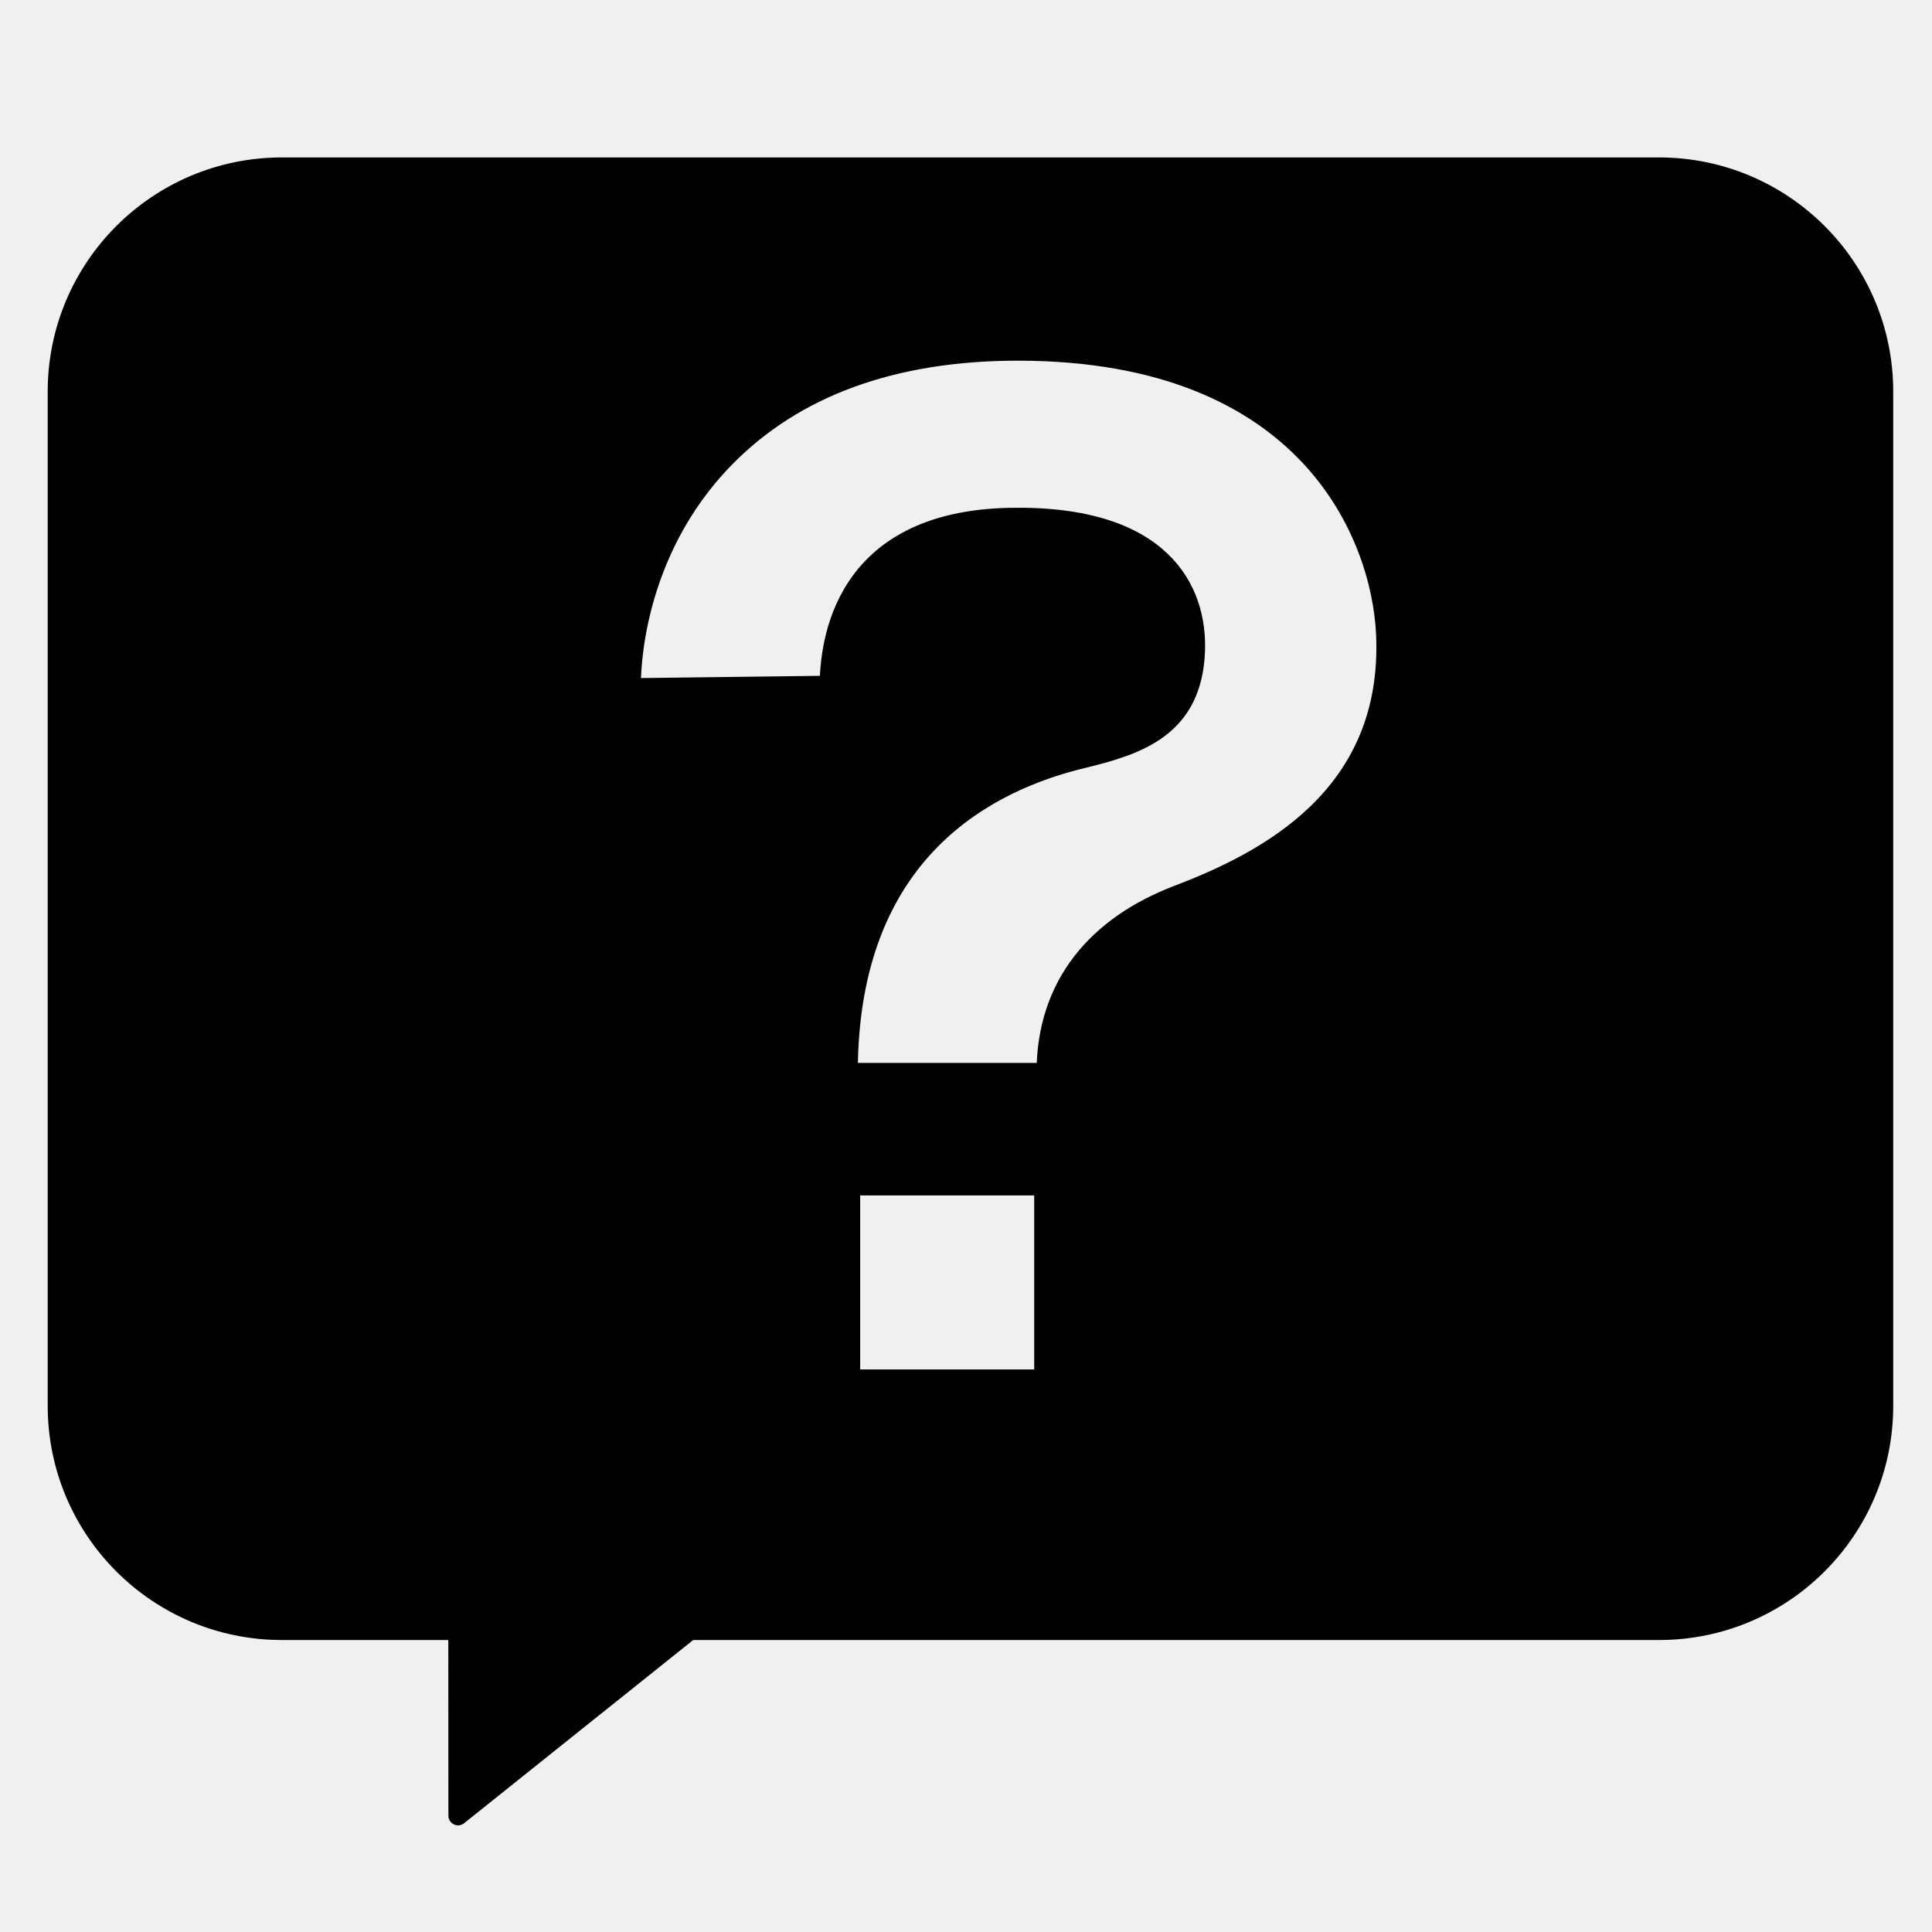
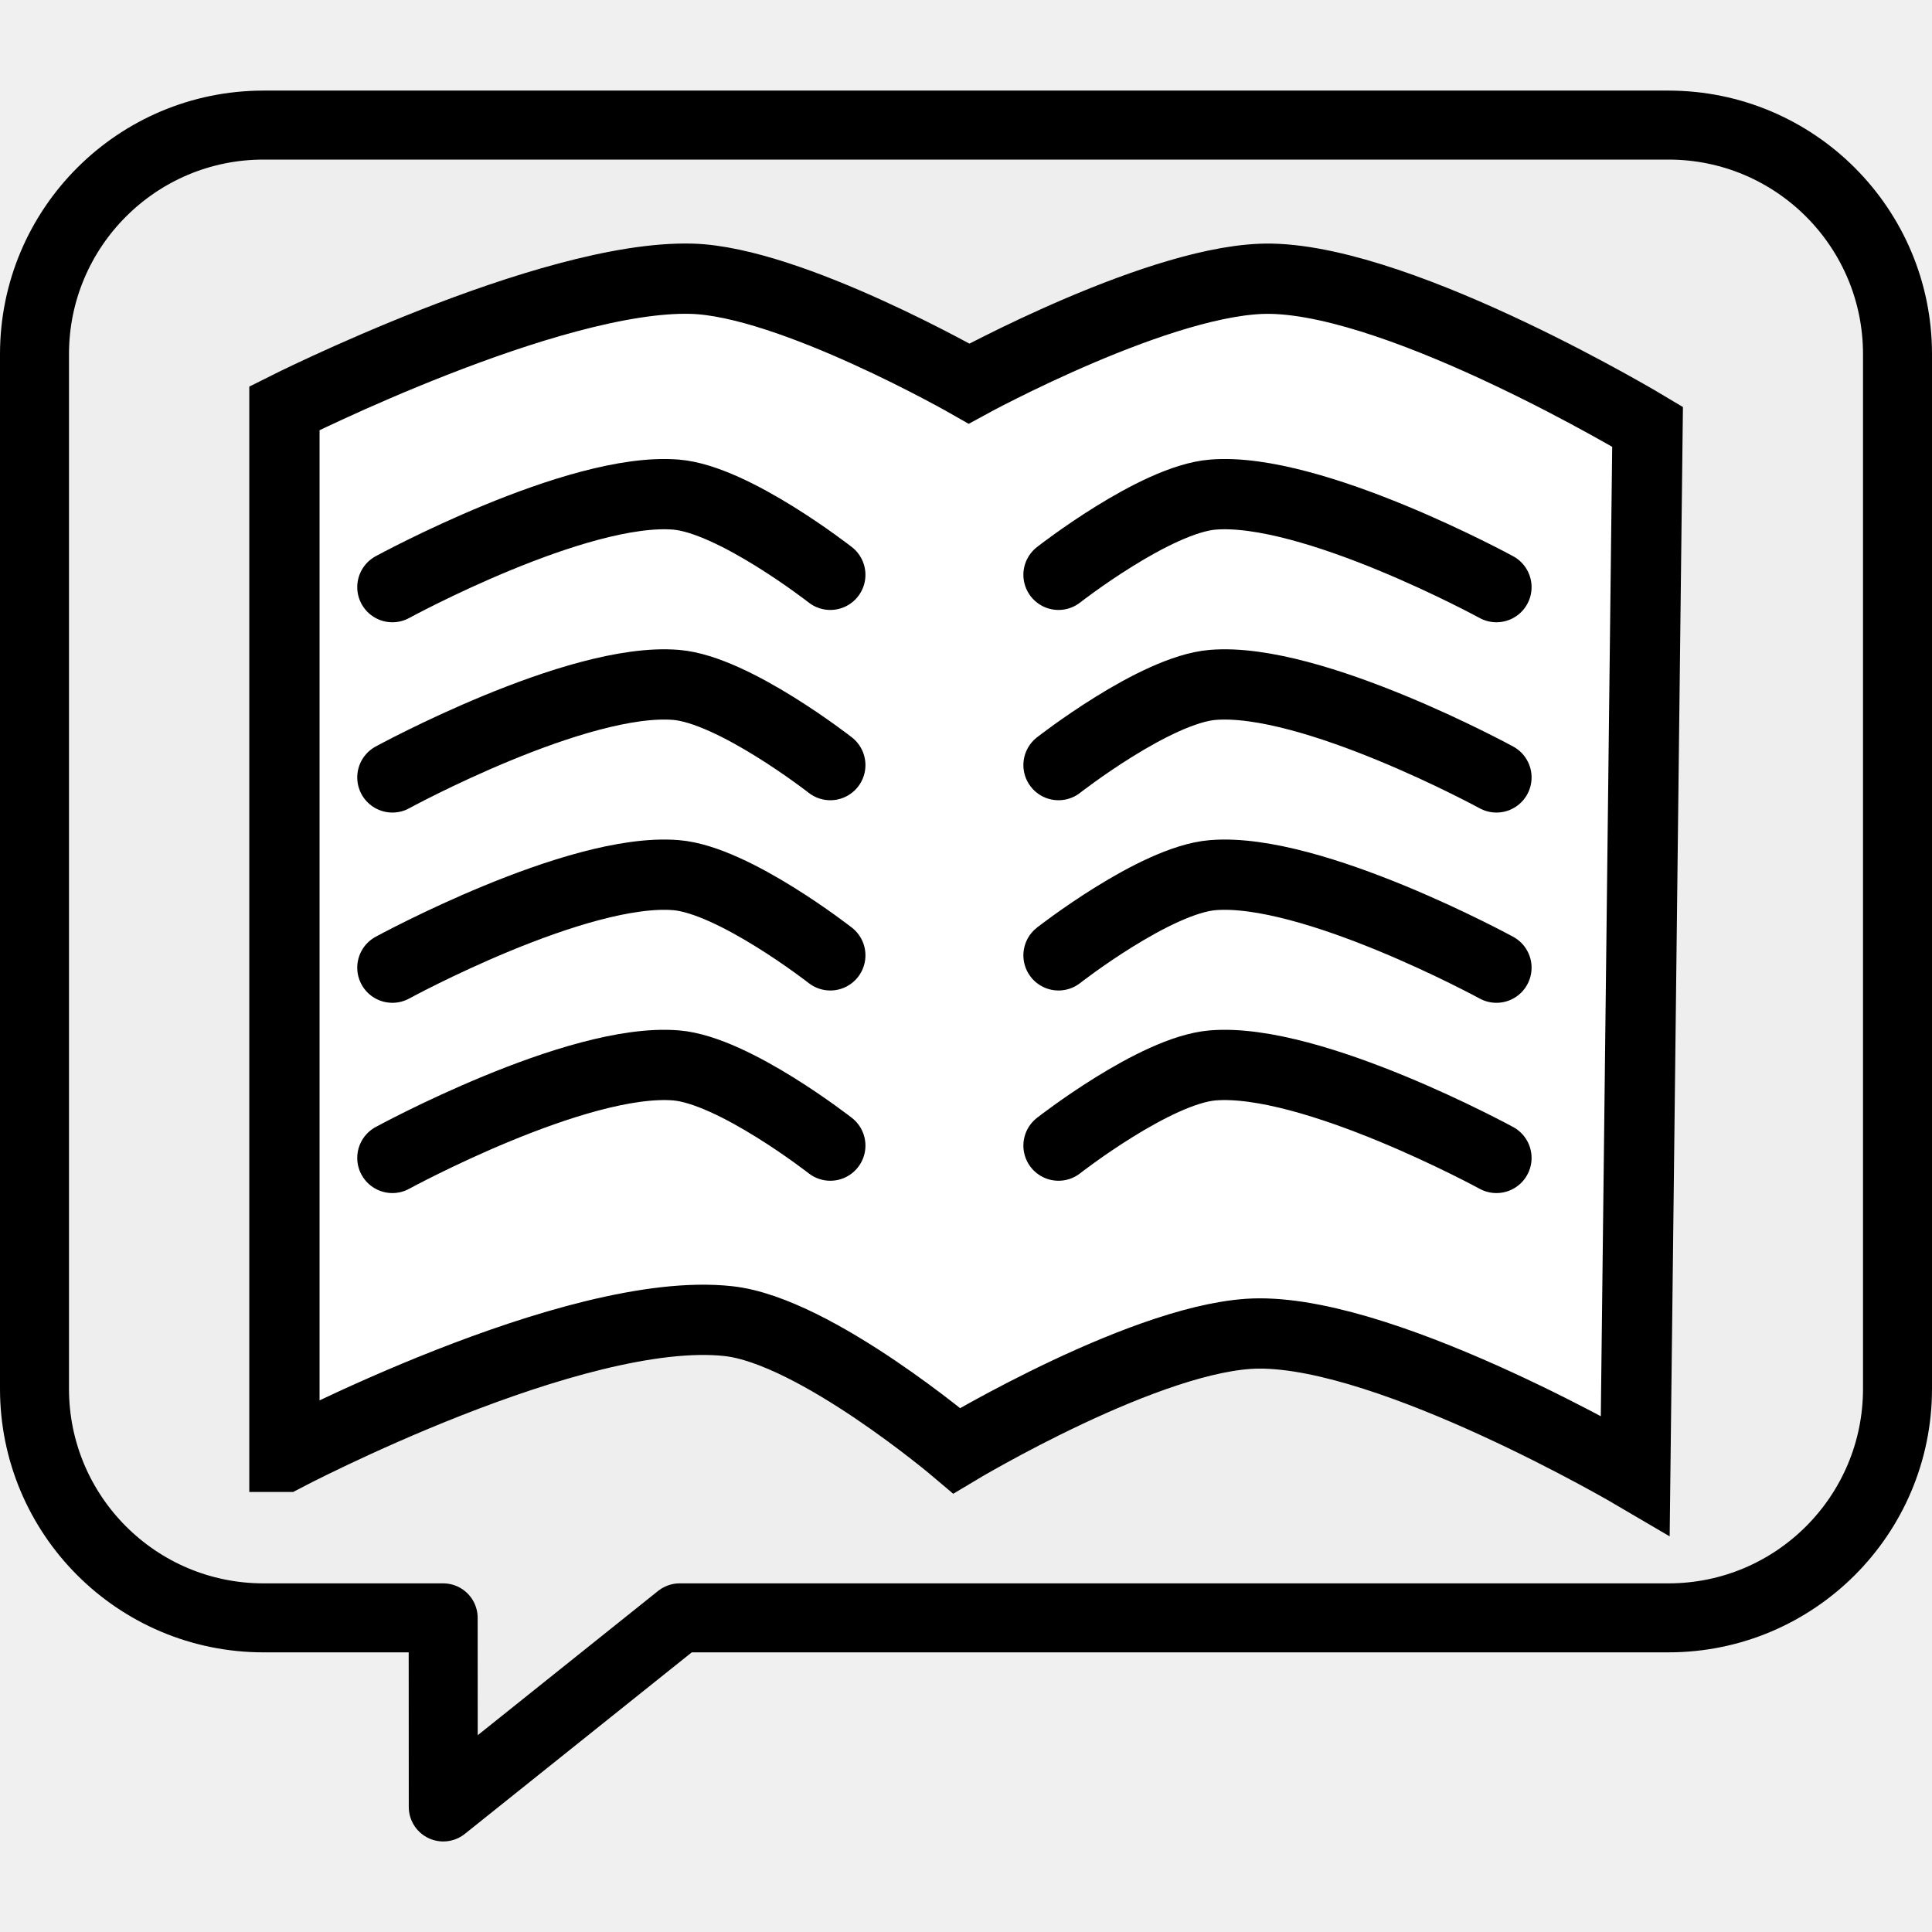
- <svg xmlns="http://www.w3.org/2000/svg" height="100px" viewBox="0 0 100 100" width="100px" stroke-linecap="round" stroke-linejoin="round" stroke-width="3.5" stroke="#000" fill="#aaa">
-   <g id="quote" display="none">
-     <polygon display="inline" points="45.454,16.378 11.119,16.378 11.119,50.713 29.547,77.188 42.673,67.431 31.152,50.713    45.454,50.713  " style="fill:#aaa;fill-opacity:1;stroke-width:1;stroke-miterlimit:4;stroke-dasharray:none" />
-     <polygon display="inline" points="87.528,16.378 53.192,16.378 53.192,50.713 71.621,77.188 84.747,67.431 73.226,50.713    87.528,50.713  " style="fill:#aaa;fill-opacity:1;stroke-width:1;stroke-miterlimit:4;stroke-dasharray:none" />
+ <svg xmlns="http://www.w3.org/2000/svg" height="55px" viewBox="0 0 55 55" width="55px" stroke-linecap="round" stroke-linejoin="round" stroke-width="3.5" stroke="#000" fill="#eee">
+   <g transform="translate(0,-45)" id="quote" style="display:none">
+     <polygon points="45.454,16.378 11.119,16.378 11.119,50.713 29.547,77.188 42.673,67.431 31.152,50.713 45.454,50.713 " id="polygon5" style="display:inline" />
+     <polygon points="87.528,16.378 53.192,16.378 53.192,50.713 71.621,77.188 84.747,67.431 73.226,50.713 87.528,50.713 " id="polygon7" style="display:inline" />
  </g>
-   <g id="Layer_2">
-     <path d="M85.871,8.649h-71.28c-6.418,0-11.622,5.204-11.622,11.622v52.493c0,6.419,5.203,11.623,11.622,11.623h9.113l0.005,9.593   l11.995-9.593h50.167c6.419,0,11.622-5.204,11.622-11.623V20.271C97.493,13.853,92.29,8.649,85.871,8.649z M54.03,71.383H44.022   V61.374H54.03V71.383z M60.952,46.323c-4.144,1.583-6.801,4.637-6.801,9.194H43.9c0-11.616,7.412-15.111,12.133-16.251   c2.895-0.699,5.68-1.612,5.837-5.55c0.127-3.175-1.732-7.088-9.608-6.931c-8.728,0.175-9.312,6.569-9.34,8.69l-10.251,0.127   c-0.013-0.696,0.004-6.946,4.86-11.901c3.597-3.671,8.696-5.532,15.155-5.532c15.059,0,18.809,9.585,19.039,14.646   C72.109,41.277,65.453,44.604,60.952,46.323z" style="fill:#000;fill-opacity:1;stroke-width:1;stroke-miterlimit:4;stroke-dasharray:none" />
+   <path d="m 47.497,3.561 -39.994,0 c -3.601,0 -6.521,2.92 -6.521,6.521 l 0,29.453 c 0,3.602 2.919,6.522 6.521,6.522 l 5.113,0 0.003,5.383 6.73,-5.383 28.148,0 c 3.602,0 6.521,-2.92 6.521,-6.522 l 0,-29.453 c 0,-3.601 -2.919,-6.521 -6.521,-6.521 z" id="path10" style="stroke-width:1.964" />
+   <g transform="matrix(0.9330116,0,0,0.9330116,90.09835,-150.3347)" id="g3146" style="fill:#ffffff;fill-opacity:1;stroke-width:2.144;stroke-linecap:round;stroke-miterlimit:4;stroke-dasharray:none">
+     <path d="m -87.889,205.579 0,-31.994 c 0,0 8.078,-4.068 12.421,-3.952 3.017,0.08 8.469,3.199 8.469,3.199 0,0 5.969,-3.266 9.222,-3.199 4.111,0.084 11.48,4.517 11.48,4.517 l -0.376,31.994 c 0,0 -7.39,-4.348 -11.48,-4.329 -3.297,0.015 -9.222,3.576 -9.222,3.576 0,0 -4.311,-3.66 -6.963,-3.952 -4.694,-0.518 -13.55,4.14 -13.55,4.14 z" id="path3074" style="fill:#ffffff;fill-opacity:1;stroke:#000;stroke-width:2.144;stroke-linecap:round;stroke-linejoin:miter;stroke-miterlimit:4;stroke-opacity:1;stroke-dasharray:none" />
+     <g id="g3110" style="fill:#ffffff;fill-opacity:1;stroke-width:2.144;stroke-linecap:round;stroke-miterlimit:4;stroke-dasharray:none">
+       <path d="m -84.595,179.043 c 0,0 5.632,-3.072 8.657,-2.823 1.762,0.145 4.705,2.447 4.705,2.447" id="path3076" style="fill:#ffffff;fill-opacity:1;stroke:#000;stroke-width:2.144;stroke-linecap:round;stroke-linejoin:miter;stroke-miterlimit:4;stroke-opacity:1;stroke-dasharray:none" />
+       <path d="m -84.595,184.849 c 0,0 5.632,-3.072 8.657,-2.823 1.762,0.145 4.705,2.447 4.705,2.447" id="path3076-2" style="fill:#ffffff;fill-opacity:1;stroke:#000;stroke-width:2.144;stroke-linecap:round;stroke-linejoin:miter;stroke-miterlimit:4;stroke-opacity:1;stroke-dasharray:none" />
+       <path d="m -84.595,196.459 c 0,0 5.632,-3.072 8.657,-2.823 1.762,0.145 4.705,2.447 4.705,2.447" id="path3076-7" style="fill:#ffffff;fill-opacity:1;stroke:#000;stroke-width:2.144;stroke-linecap:round;stroke-linejoin:miter;stroke-miterlimit:4;stroke-opacity:1;stroke-dasharray:none" />
+       <path d="m -84.595,190.654 c 0,0 5.632,-3.072 8.657,-2.823 1.762,0.145 4.705,2.447 4.705,2.447" id="path3076-0" style="fill:#ffffff;fill-opacity:1;stroke:#000;stroke-width:2.144;stroke-linecap:round;stroke-linejoin:miter;stroke-miterlimit:4;stroke-opacity:1;stroke-dasharray:none" />
+     </g>
+     <g transform="matrix(-1,0,0,1,-135.503,0)" id="g3110-9" style="fill:#ffffff;fill-opacity:1;stroke-width:2.144;stroke-linecap:round;stroke-miterlimit:4;stroke-dasharray:none">
+       <path d="m -84.595,179.043 c 0,0 5.632,-3.072 8.657,-2.823 1.762,0.145 4.705,2.447 4.705,2.447" id="path3076-79" style="fill:#ffffff;fill-opacity:1;stroke:#000;stroke-width:2.144;stroke-linecap:round;stroke-linejoin:miter;stroke-miterlimit:4;stroke-opacity:1;stroke-dasharray:none" />
+       <path d="m -84.595,184.849 c 0,0 5.632,-3.072 8.657,-2.823 1.762,0.145 4.705,2.447 4.705,2.447" id="path3076-2-4" style="fill:#ffffff;fill-opacity:1;stroke:#000;stroke-width:2.144;stroke-linecap:round;stroke-linejoin:miter;stroke-miterlimit:4;stroke-opacity:1;stroke-dasharray:none" />
+       <path d="m -84.595,196.459 c 0,0 5.632,-3.072 8.657,-2.823 1.762,0.145 4.705,2.447 4.705,2.447" id="path3076-7-9" style="fill:#ffffff;fill-opacity:1;stroke:#000;stroke-width:2.144;stroke-linecap:round;stroke-linejoin:miter;stroke-miterlimit:4;stroke-opacity:1;stroke-dasharray:none" />
+       <path d="m -84.595,190.654 c 0,0 5.632,-3.072 8.657,-2.823 1.762,0.145 4.705,2.447 4.705,2.447" id="path3076-0-0" style="fill:#ffffff;fill-opacity:1;stroke:#000;stroke-width:2.144;stroke-linecap:round;stroke-linejoin:miter;stroke-miterlimit:4;stroke-opacity:1;stroke-dasharray:none" />
+     </g>
  </g>
</svg>
